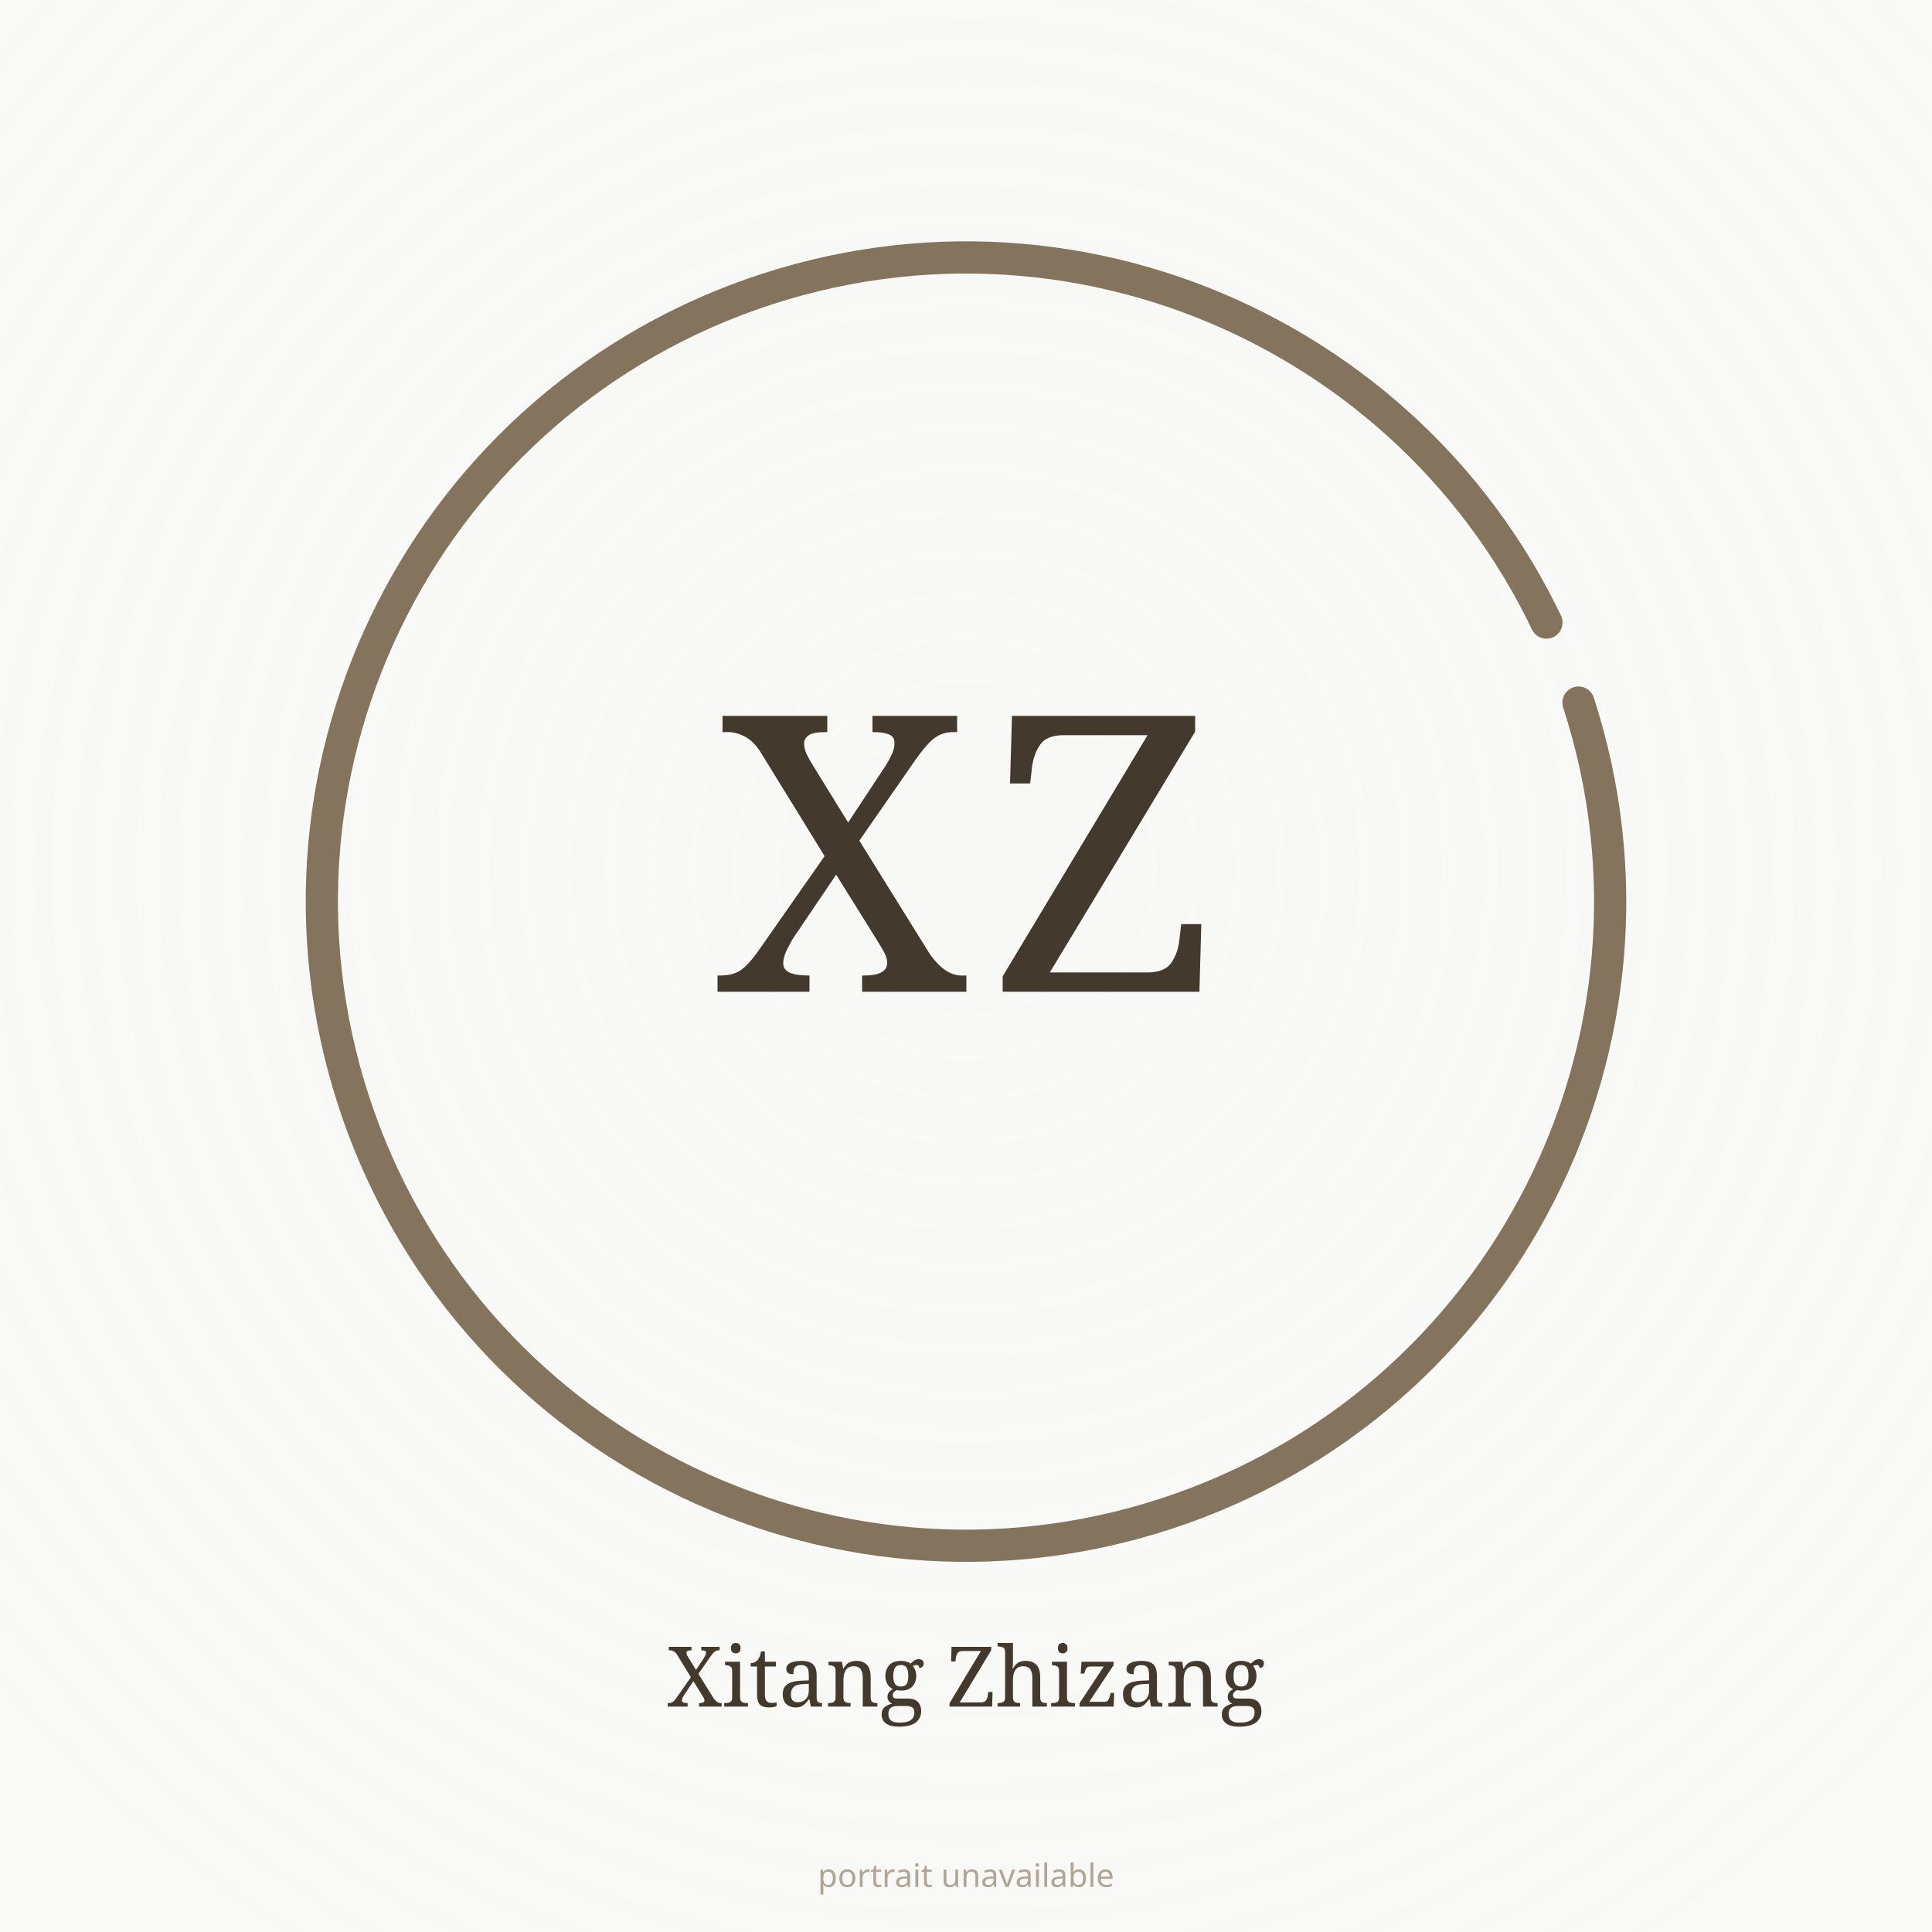
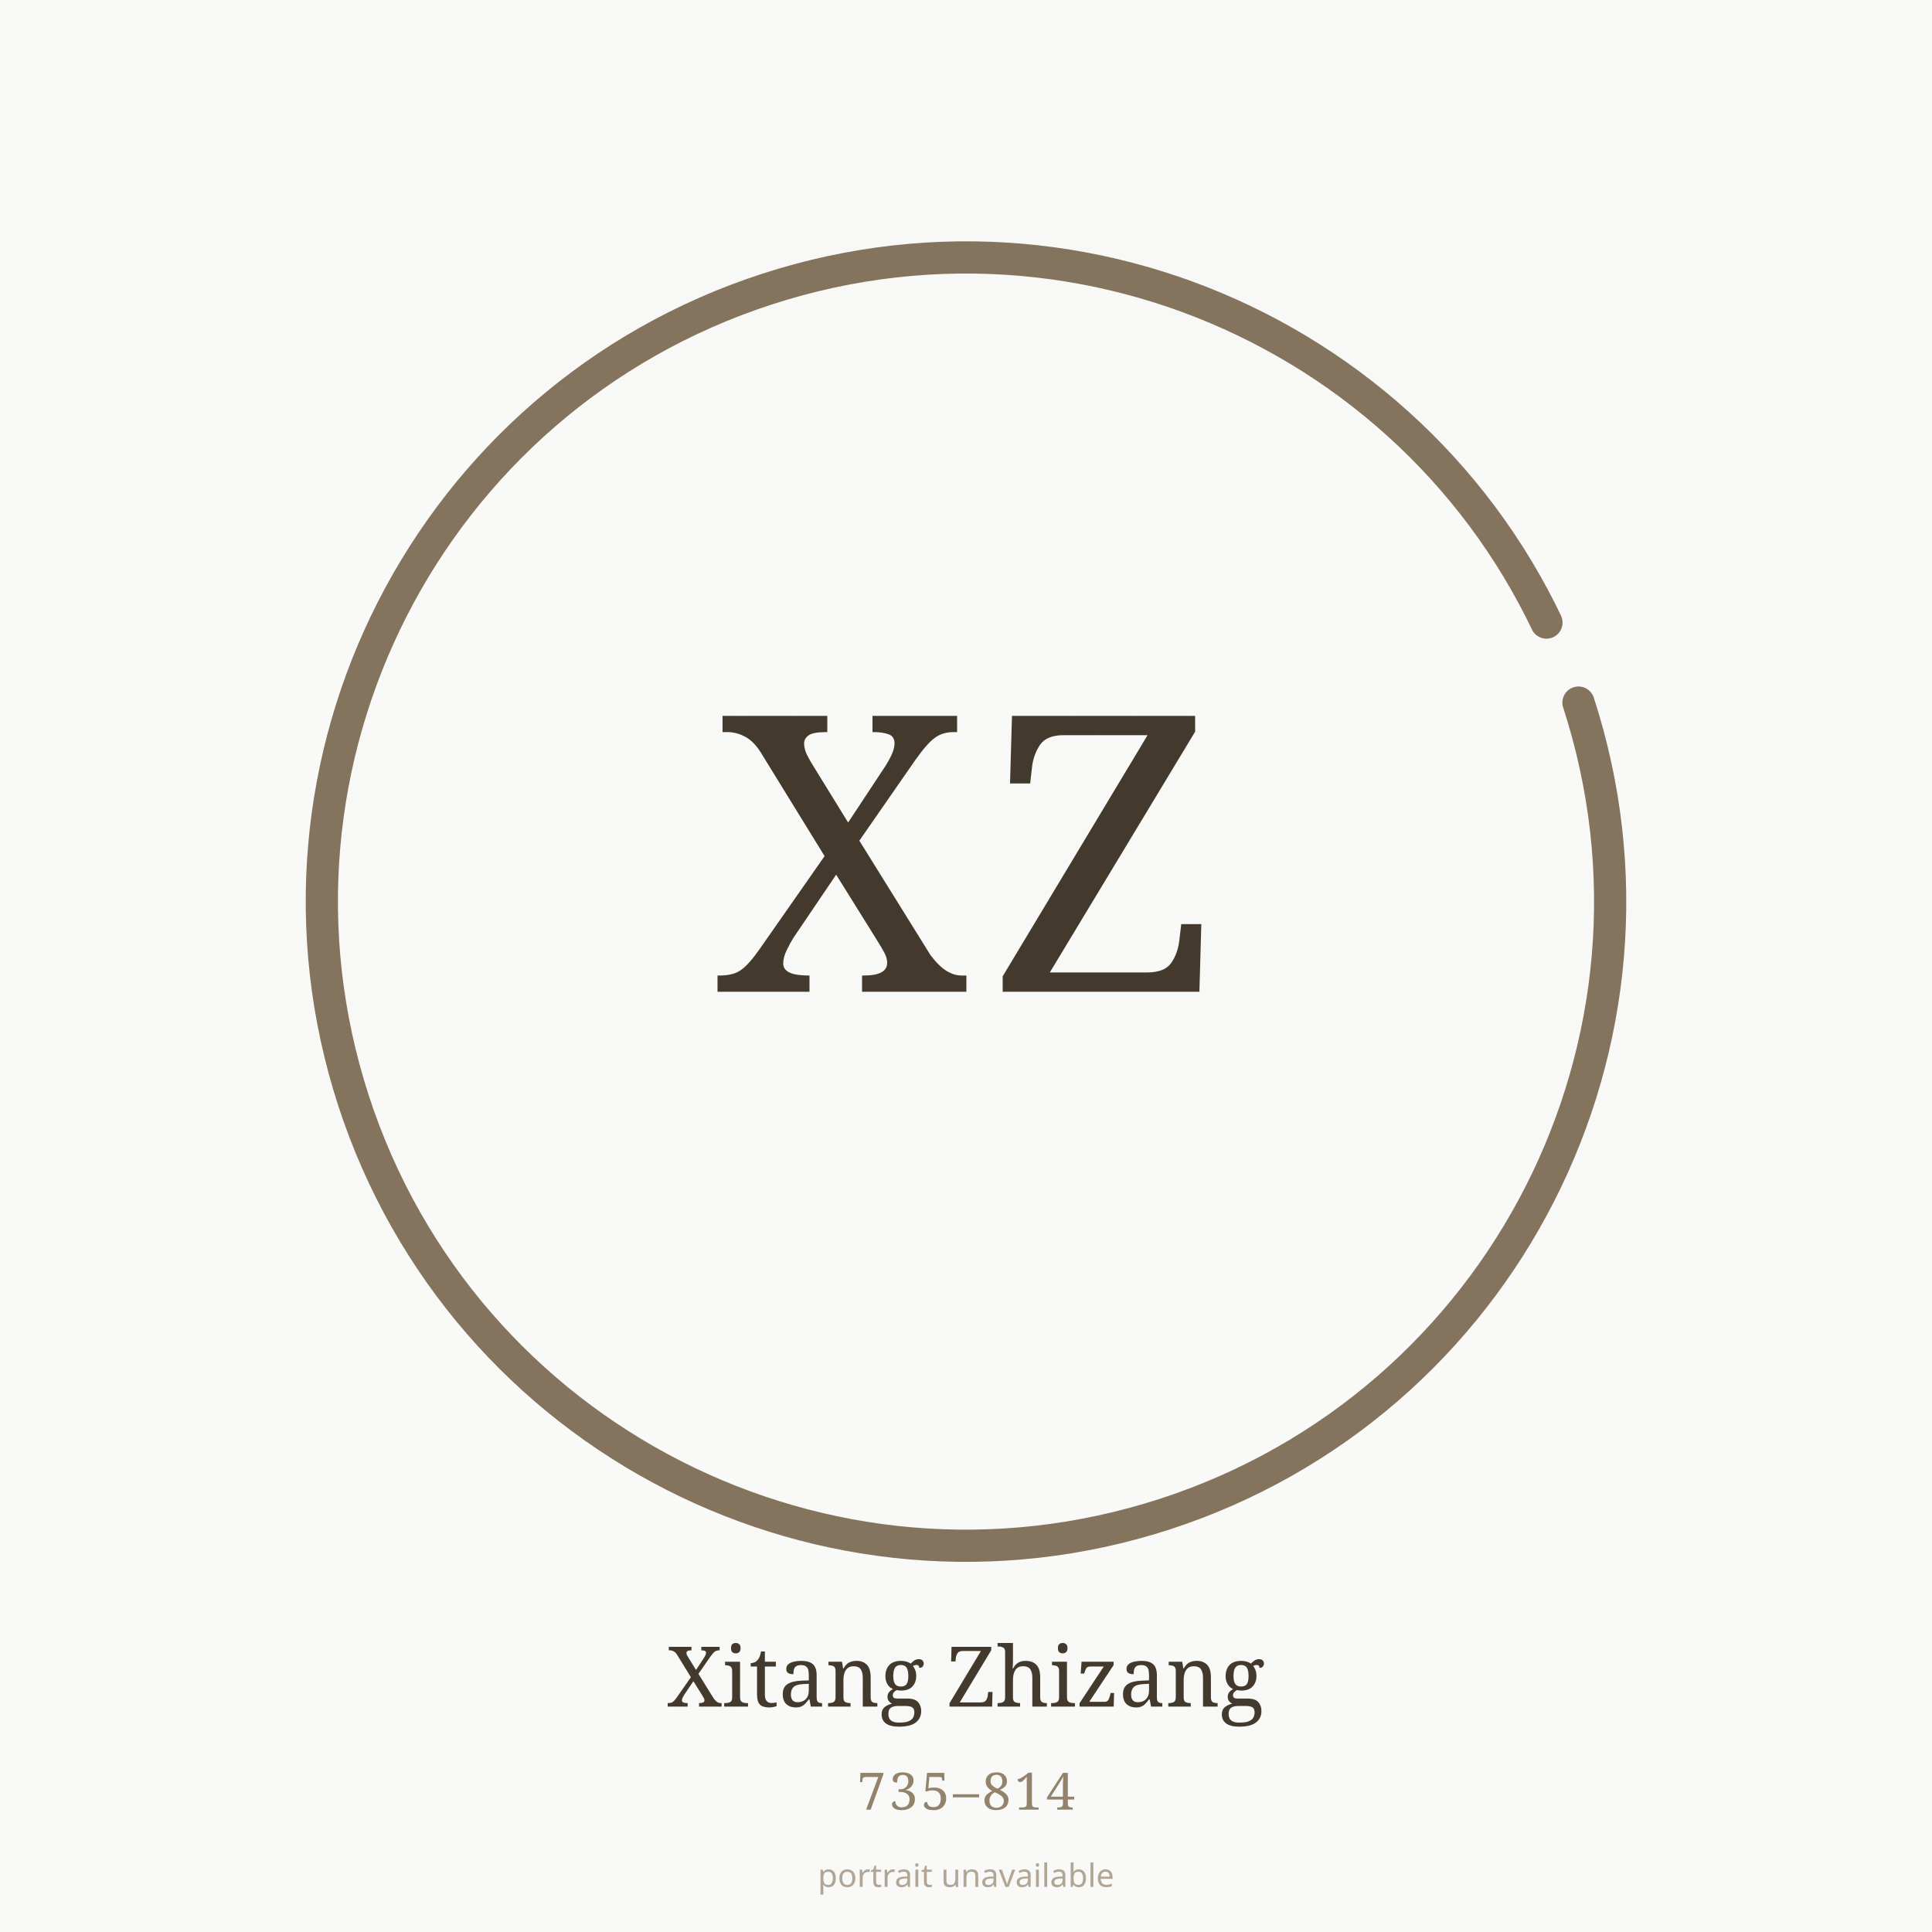
<svg xmlns="http://www.w3.org/2000/svg" viewBox="0 0 600 600" width="600" height="600" role="img" aria-label="Xitang Zhizang — portrait unavailable">
  <defs>
    <radialGradient id="paper" cx="50%" cy="45%" r="65%">
      <stop offset="0%" stop-color="hsl(35, 14%, 97%)" stop-opacity="1" />
      <stop offset="100%" stop-color="hsl(35, 14%, 97%)" stop-opacity="0.88" />
    </radialGradient>
  </defs>
  <rect width="600" height="600" fill="url(#paper)" />
  <g transform="translate(300 280)">
    <circle r="200" fill="none" stroke="hsl(35, 25%, 35%)" stroke-width="10" stroke-linecap="round" stroke-dasharray="1230 30" transform="rotate(-18)" opacity="0.85" />
    <text y="28" text-anchor="middle" font-family="Cormorant Garamond, serif" font-size="120" fill="hsl(35, 20%, 22%)" style="font-weight:500; letter-spacing:6px;">XZ</text>
  </g>
  <text x="300" y="530" text-anchor="middle" font-family="Cormorant Garamond, serif" font-size="26" fill="hsl(35, 20%, 22%)" style="font-weight:500;">Xitang Zhizang</text>
+   <text x="300" y="562" text-anchor="middle" font-family="Cormorant Garamond, serif" font-size="16" fill="hsl(35, 15%, 50%)" style="letter-spacing:1px;">735–814</text>
  <text x="300" y="586" text-anchor="middle" font-family="system-ui, sans-serif" font-size="10" fill="hsl(35, 15%, 50%)" opacity="0.7">portrait unavailable</text>
</svg>
